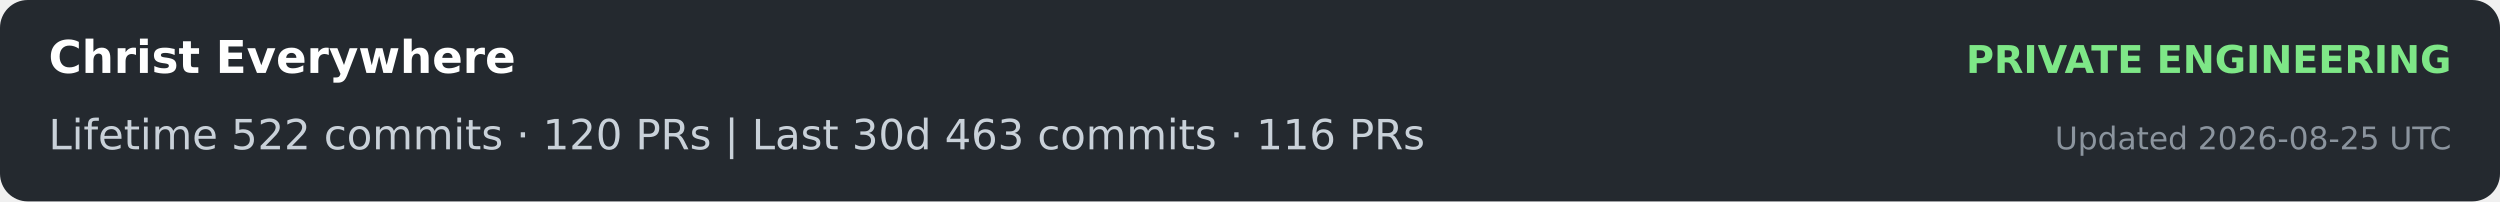
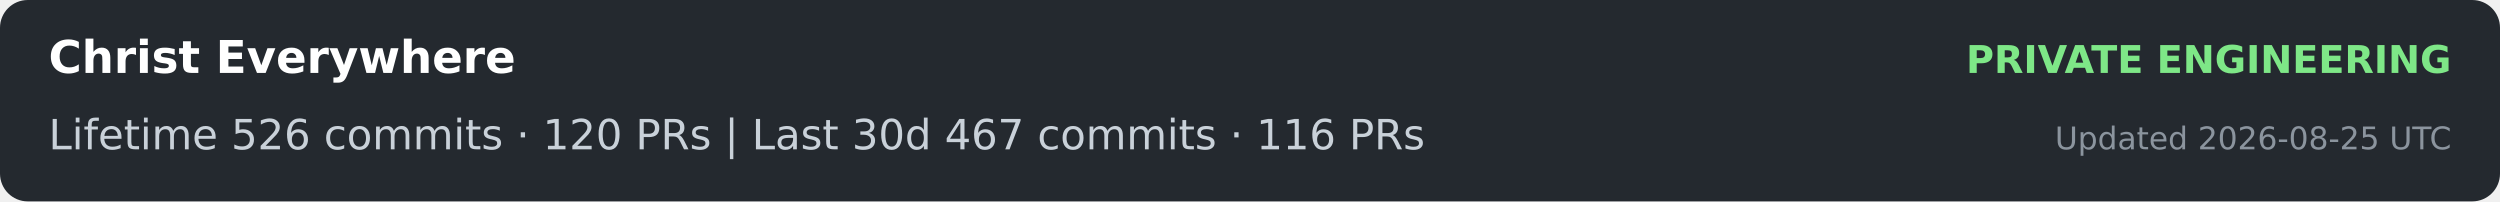
- <svg xmlns="http://www.w3.org/2000/svg" width="720" height="58" role="img" aria-label="Christ Everywhere: lifetime 522 commits and 120 PRs; last 30 days 463 commits and 116 PRs">
+ <svg xmlns="http://www.w3.org/2000/svg" width="720" height="58" role="img" aria-label="Christ Everywhere: lifetime 526 commits and 120 PRs; last 30 days 467 commits and 116 PRs">
  <rect width="720" height="58" rx="8" fill="#24292f" />
  <text x="14" y="21" fill="#ffffff" font-family="Verdana,DejaVu Sans,sans-serif" font-size="13" font-weight="700">Christ Everywhere</text>
  <text x="706" y="21" text-anchor="end" fill="#7ee787" font-family="Verdana,DejaVu Sans,sans-serif" font-size="11" font-weight="700">PRIVATE ENGINEERING</text>
-   <text x="14" y="43" fill="#c9d1d9" font-family="Verdana,DejaVu Sans,sans-serif" font-size="12">Lifetime  522 commits · 120 PRs     |     Last 30d  463 commits · 116 PRs</text>
+   <text x="14" y="43" fill="#c9d1d9" font-family="Verdana,DejaVu Sans,sans-serif" font-size="12">Lifetime  526 commits · 120 PRs     |     Last 30d  467 commits · 116 PRs</text>
  <text x="706" y="43" text-anchor="end" fill="#8b949e" font-family="Verdana,DejaVu Sans,sans-serif" font-size="9">Updated 2026-08-25 UTC</text>
</svg>
